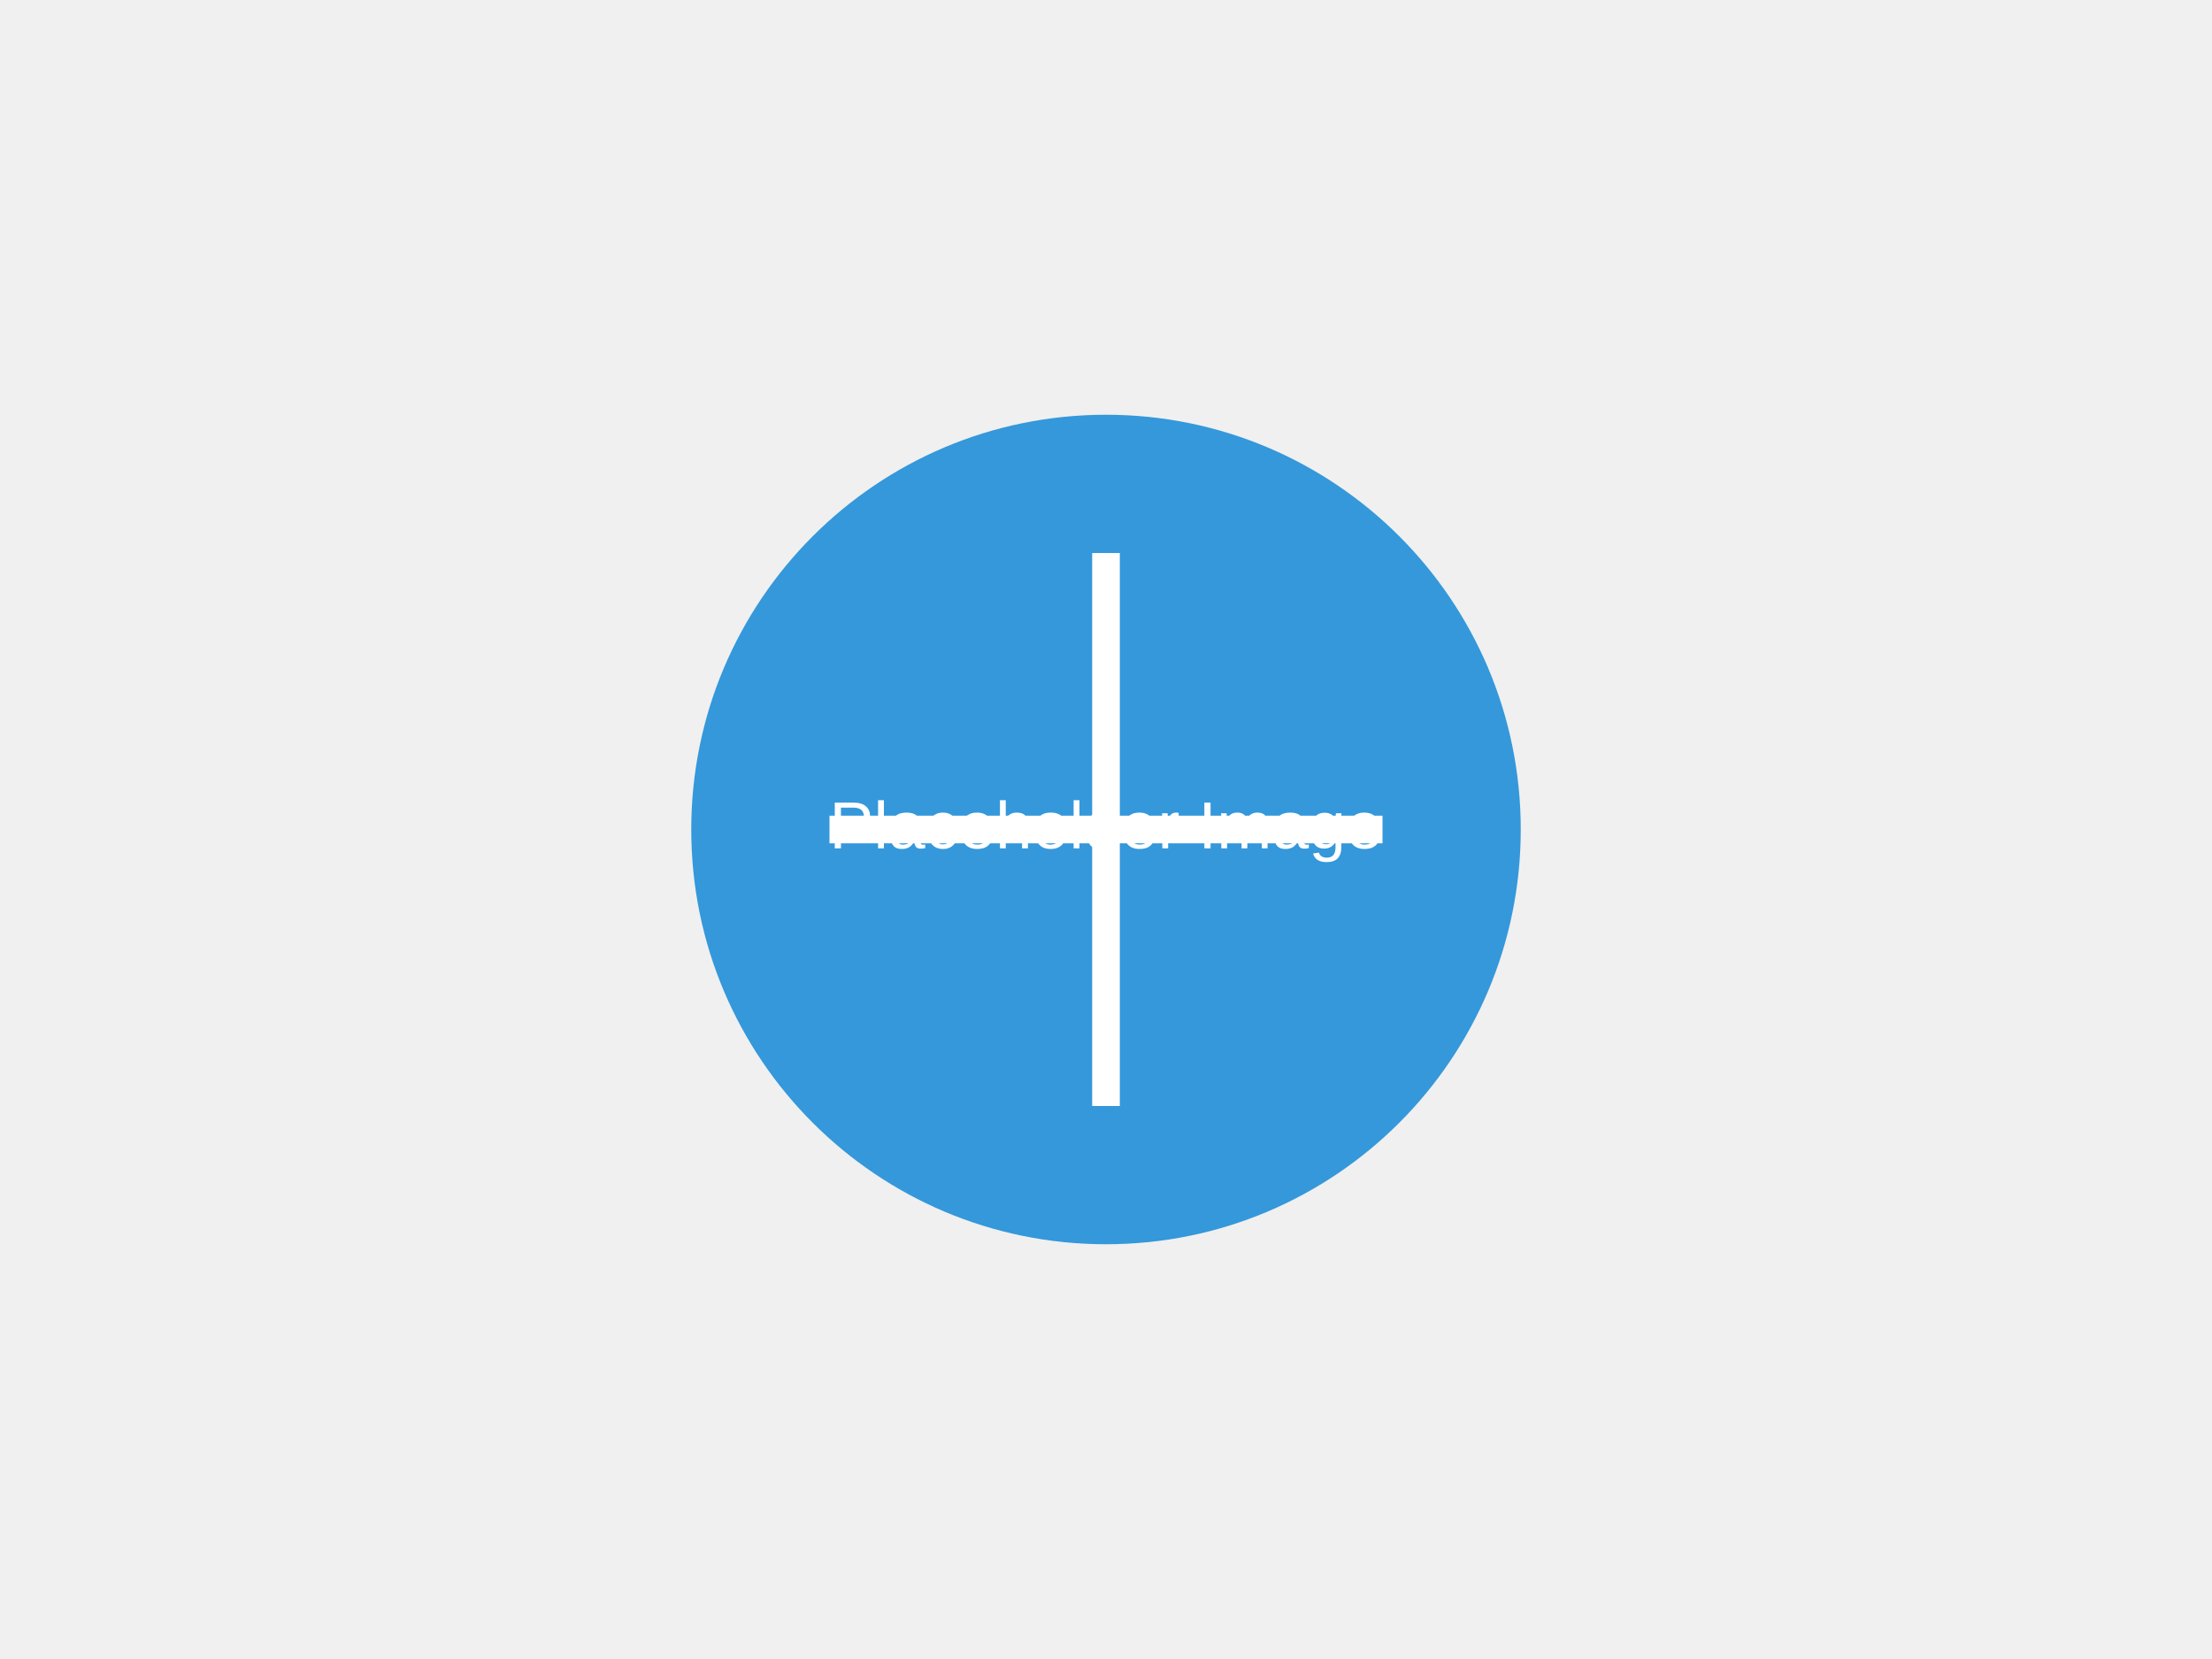
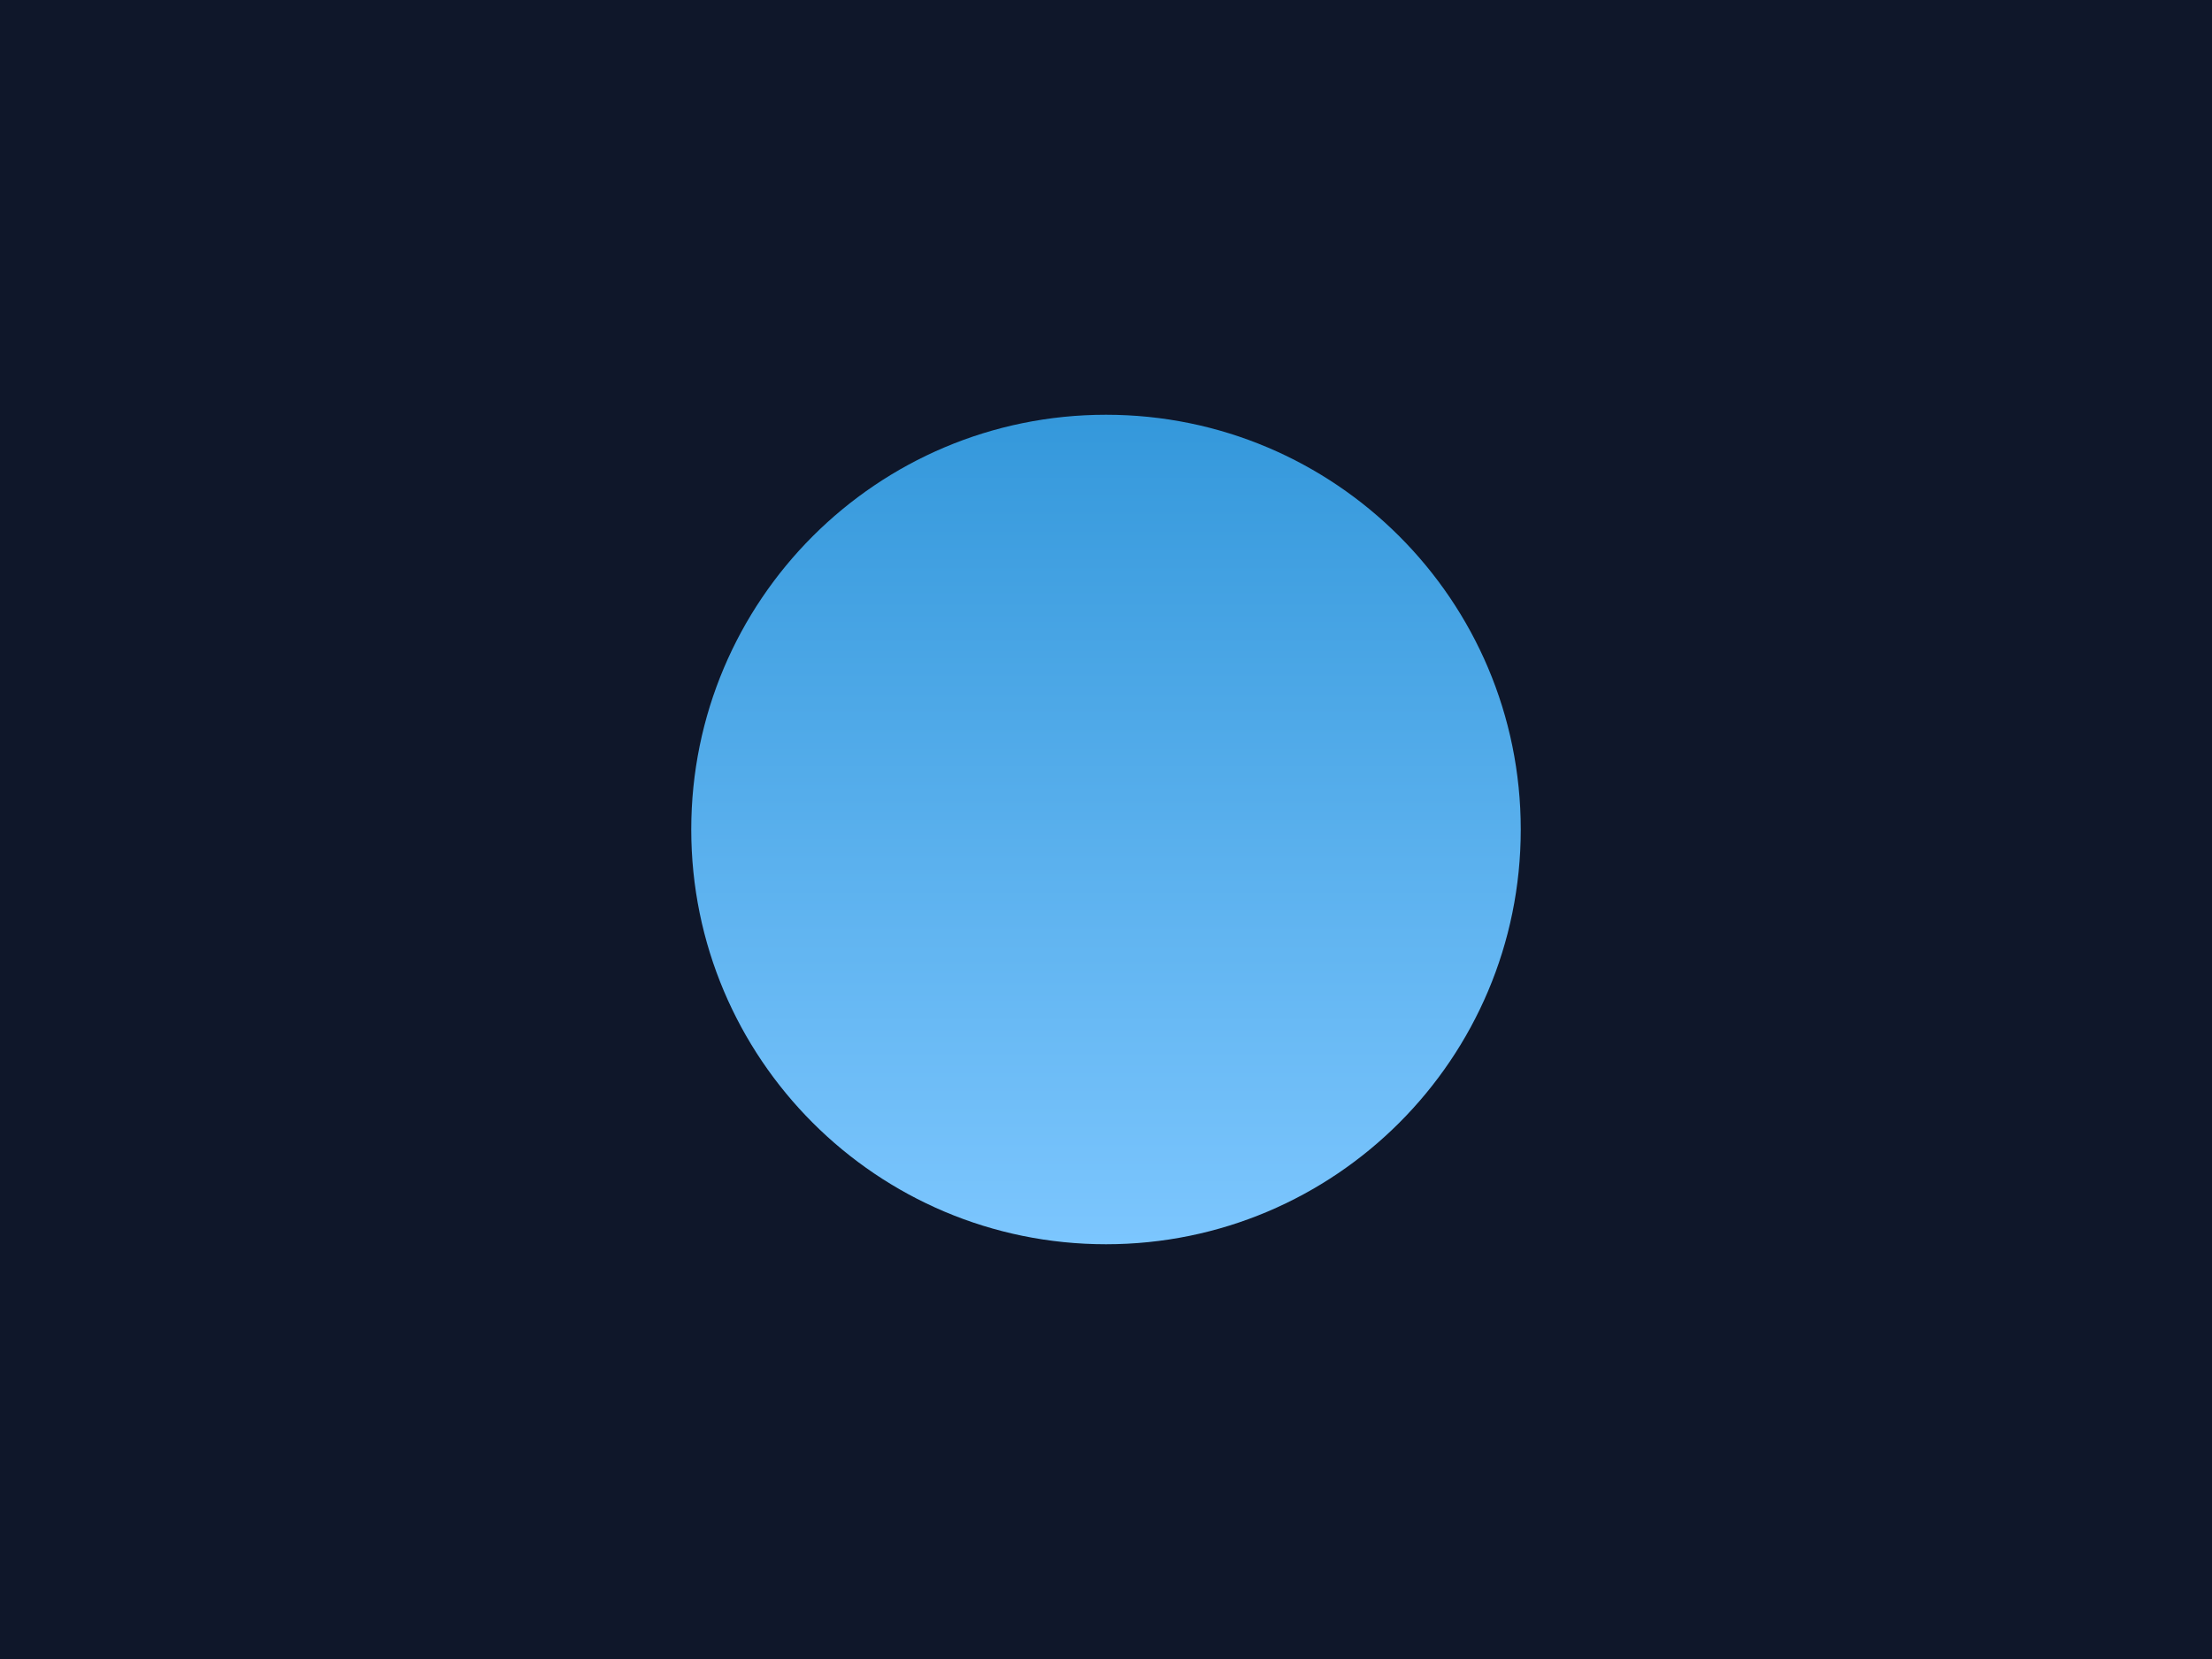
<svg xmlns="http://www.w3.org/2000/svg" width="800" height="600" viewBox="0 0 800 600" fill="none">
-   <rect width="800" height="600" fill="#f0f0f0" />
-   <circle cx="400" cy="300" r="150" fill="#3498db" />
-   <path d="M300 300 L500 300" stroke="white" stroke-width="10" />
-   <path d="M400 200 L400 400" stroke="white" stroke-width="10" />
-   <text x="50%" y="50%" dominant-baseline="middle" text-anchor="middle" font-family="Arial" font-size="24" fill="#ffffff">Placeholder Image</text>
+   <rect width="800" height="600" fill="#0F172A" />
+   <circle cx="400" cy="300" r="150" fill="url(#paint0_linear_1_1)" />
+   <defs>
+     <linearGradient id="paint0_linear_1_1" x1="400" y1="150" x2="400" y2="450" gradientUnits="userSpaceOnUse">
+       <stop stop-color="#3498DB" />
+       <stop offset="1" stop-color="#7CC6FE" />
+     </linearGradient>
+   </defs>
</svg>
